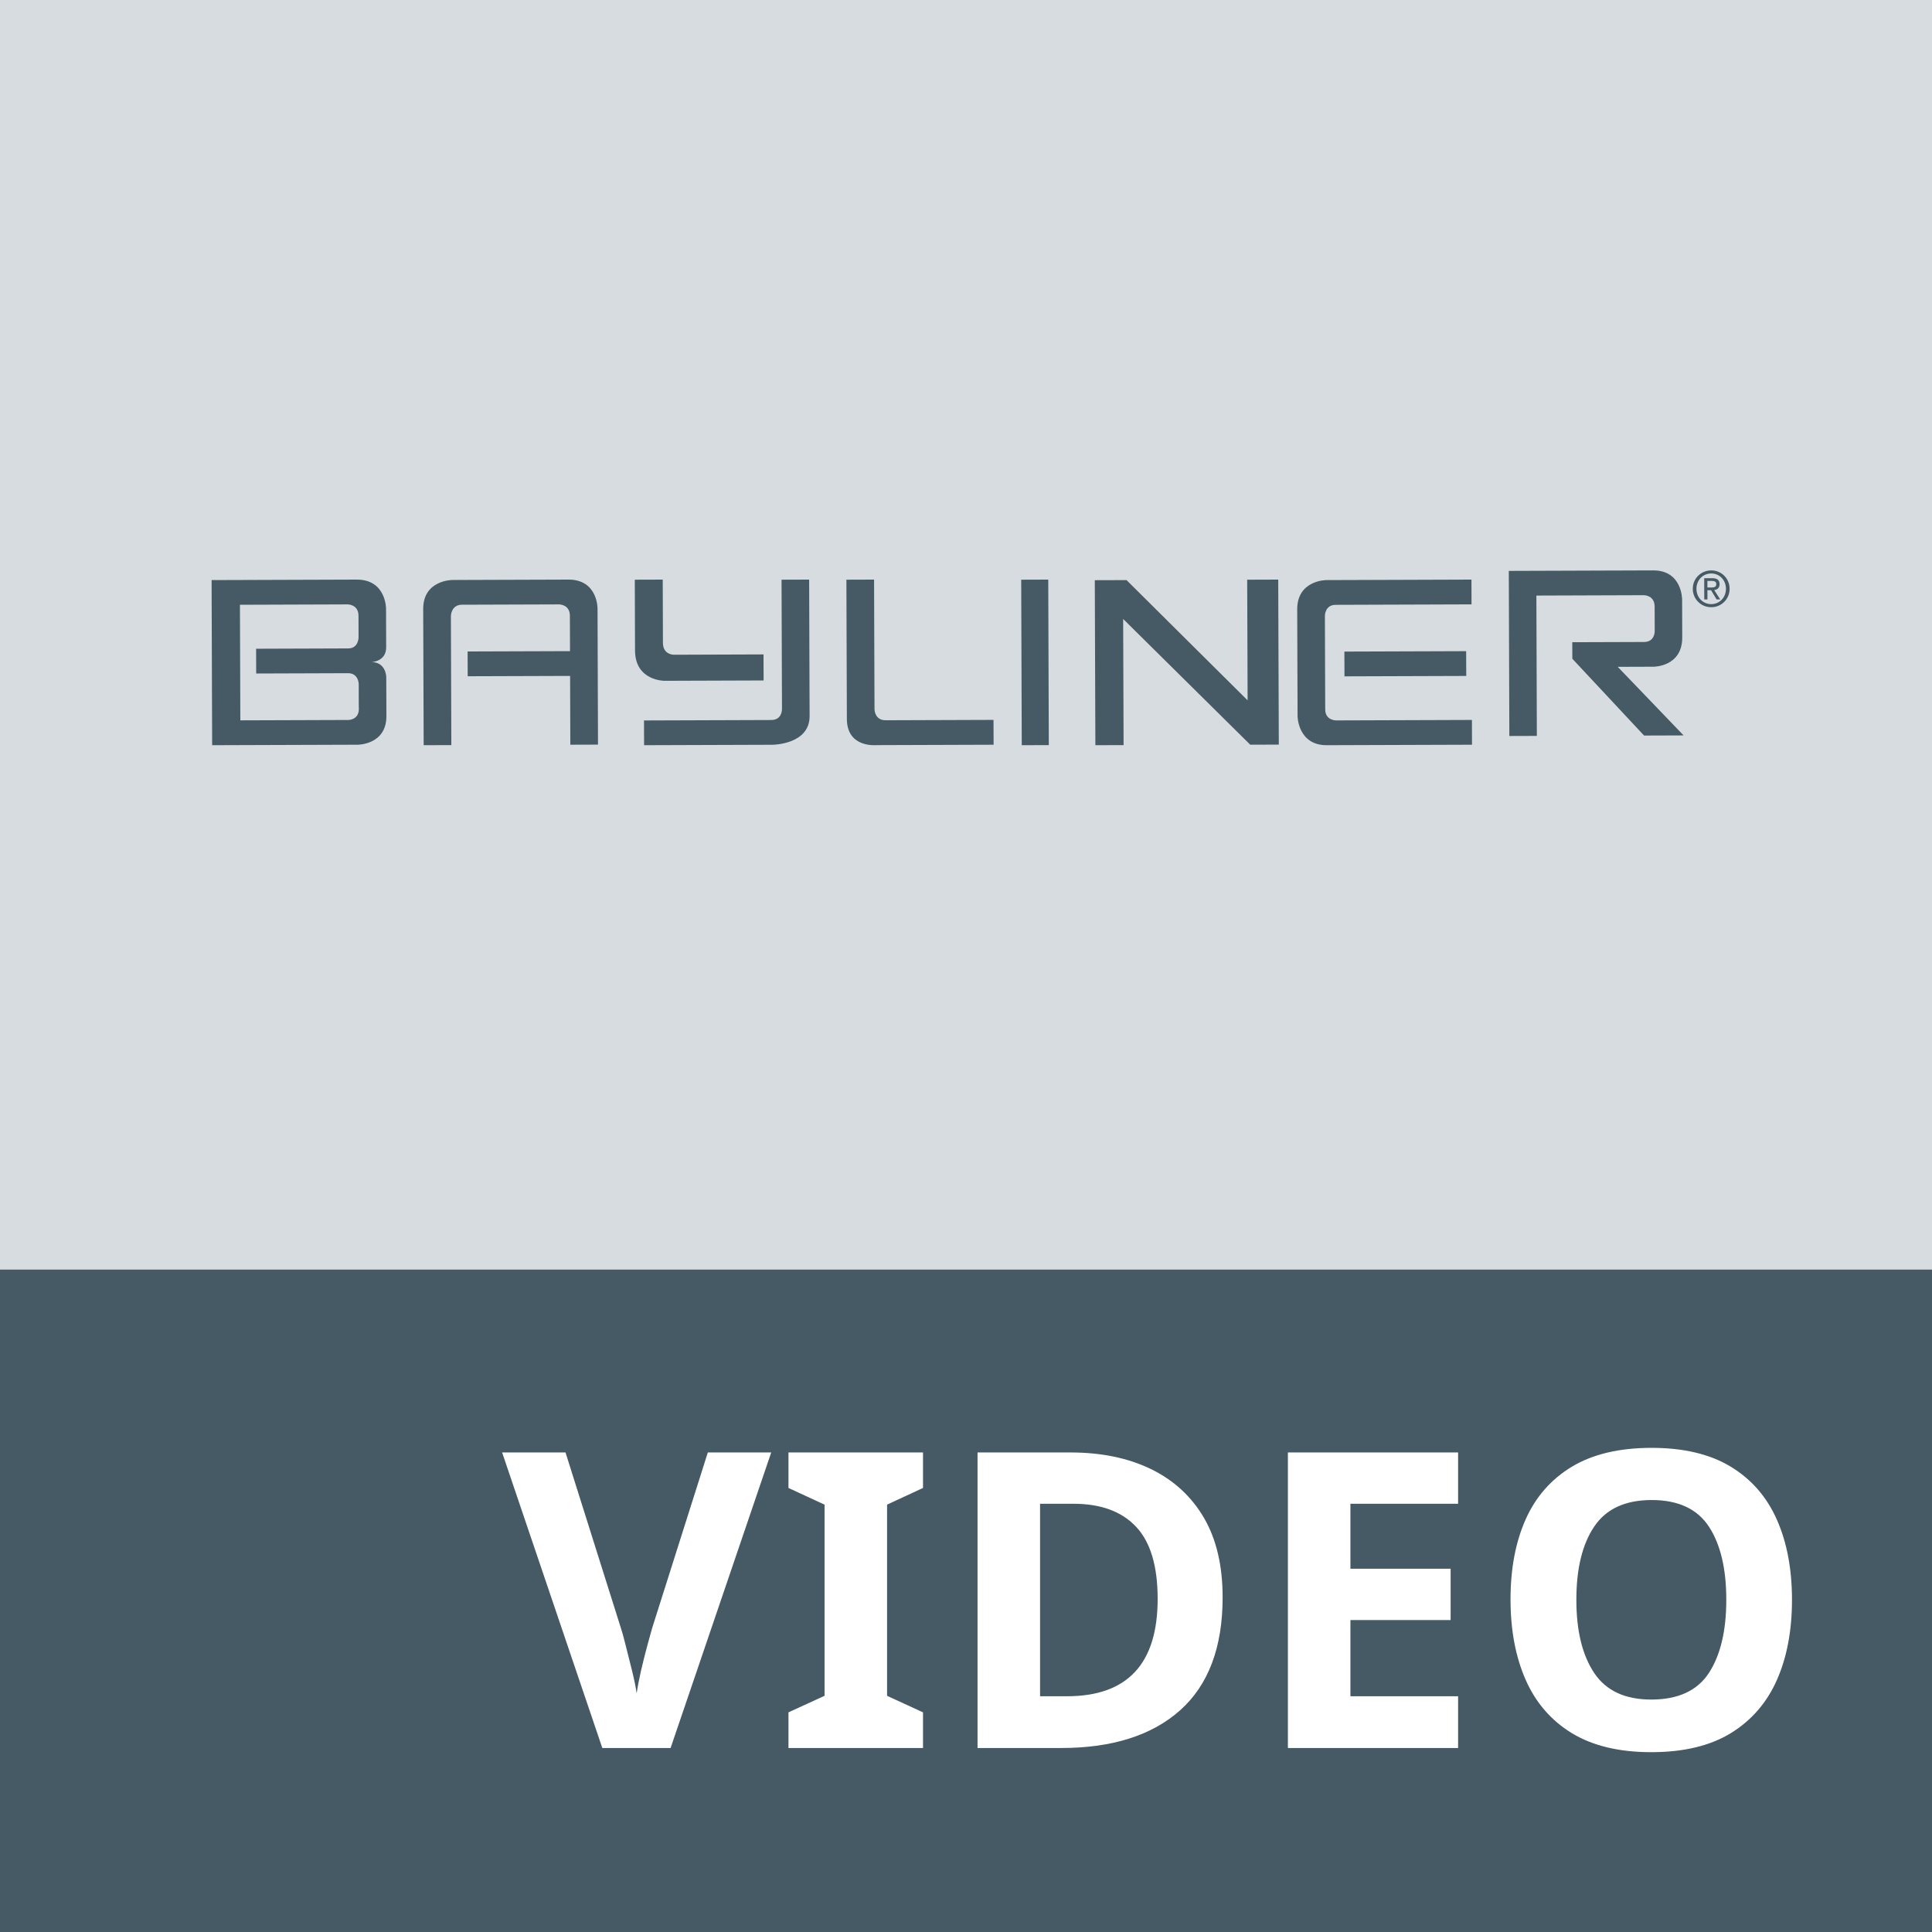
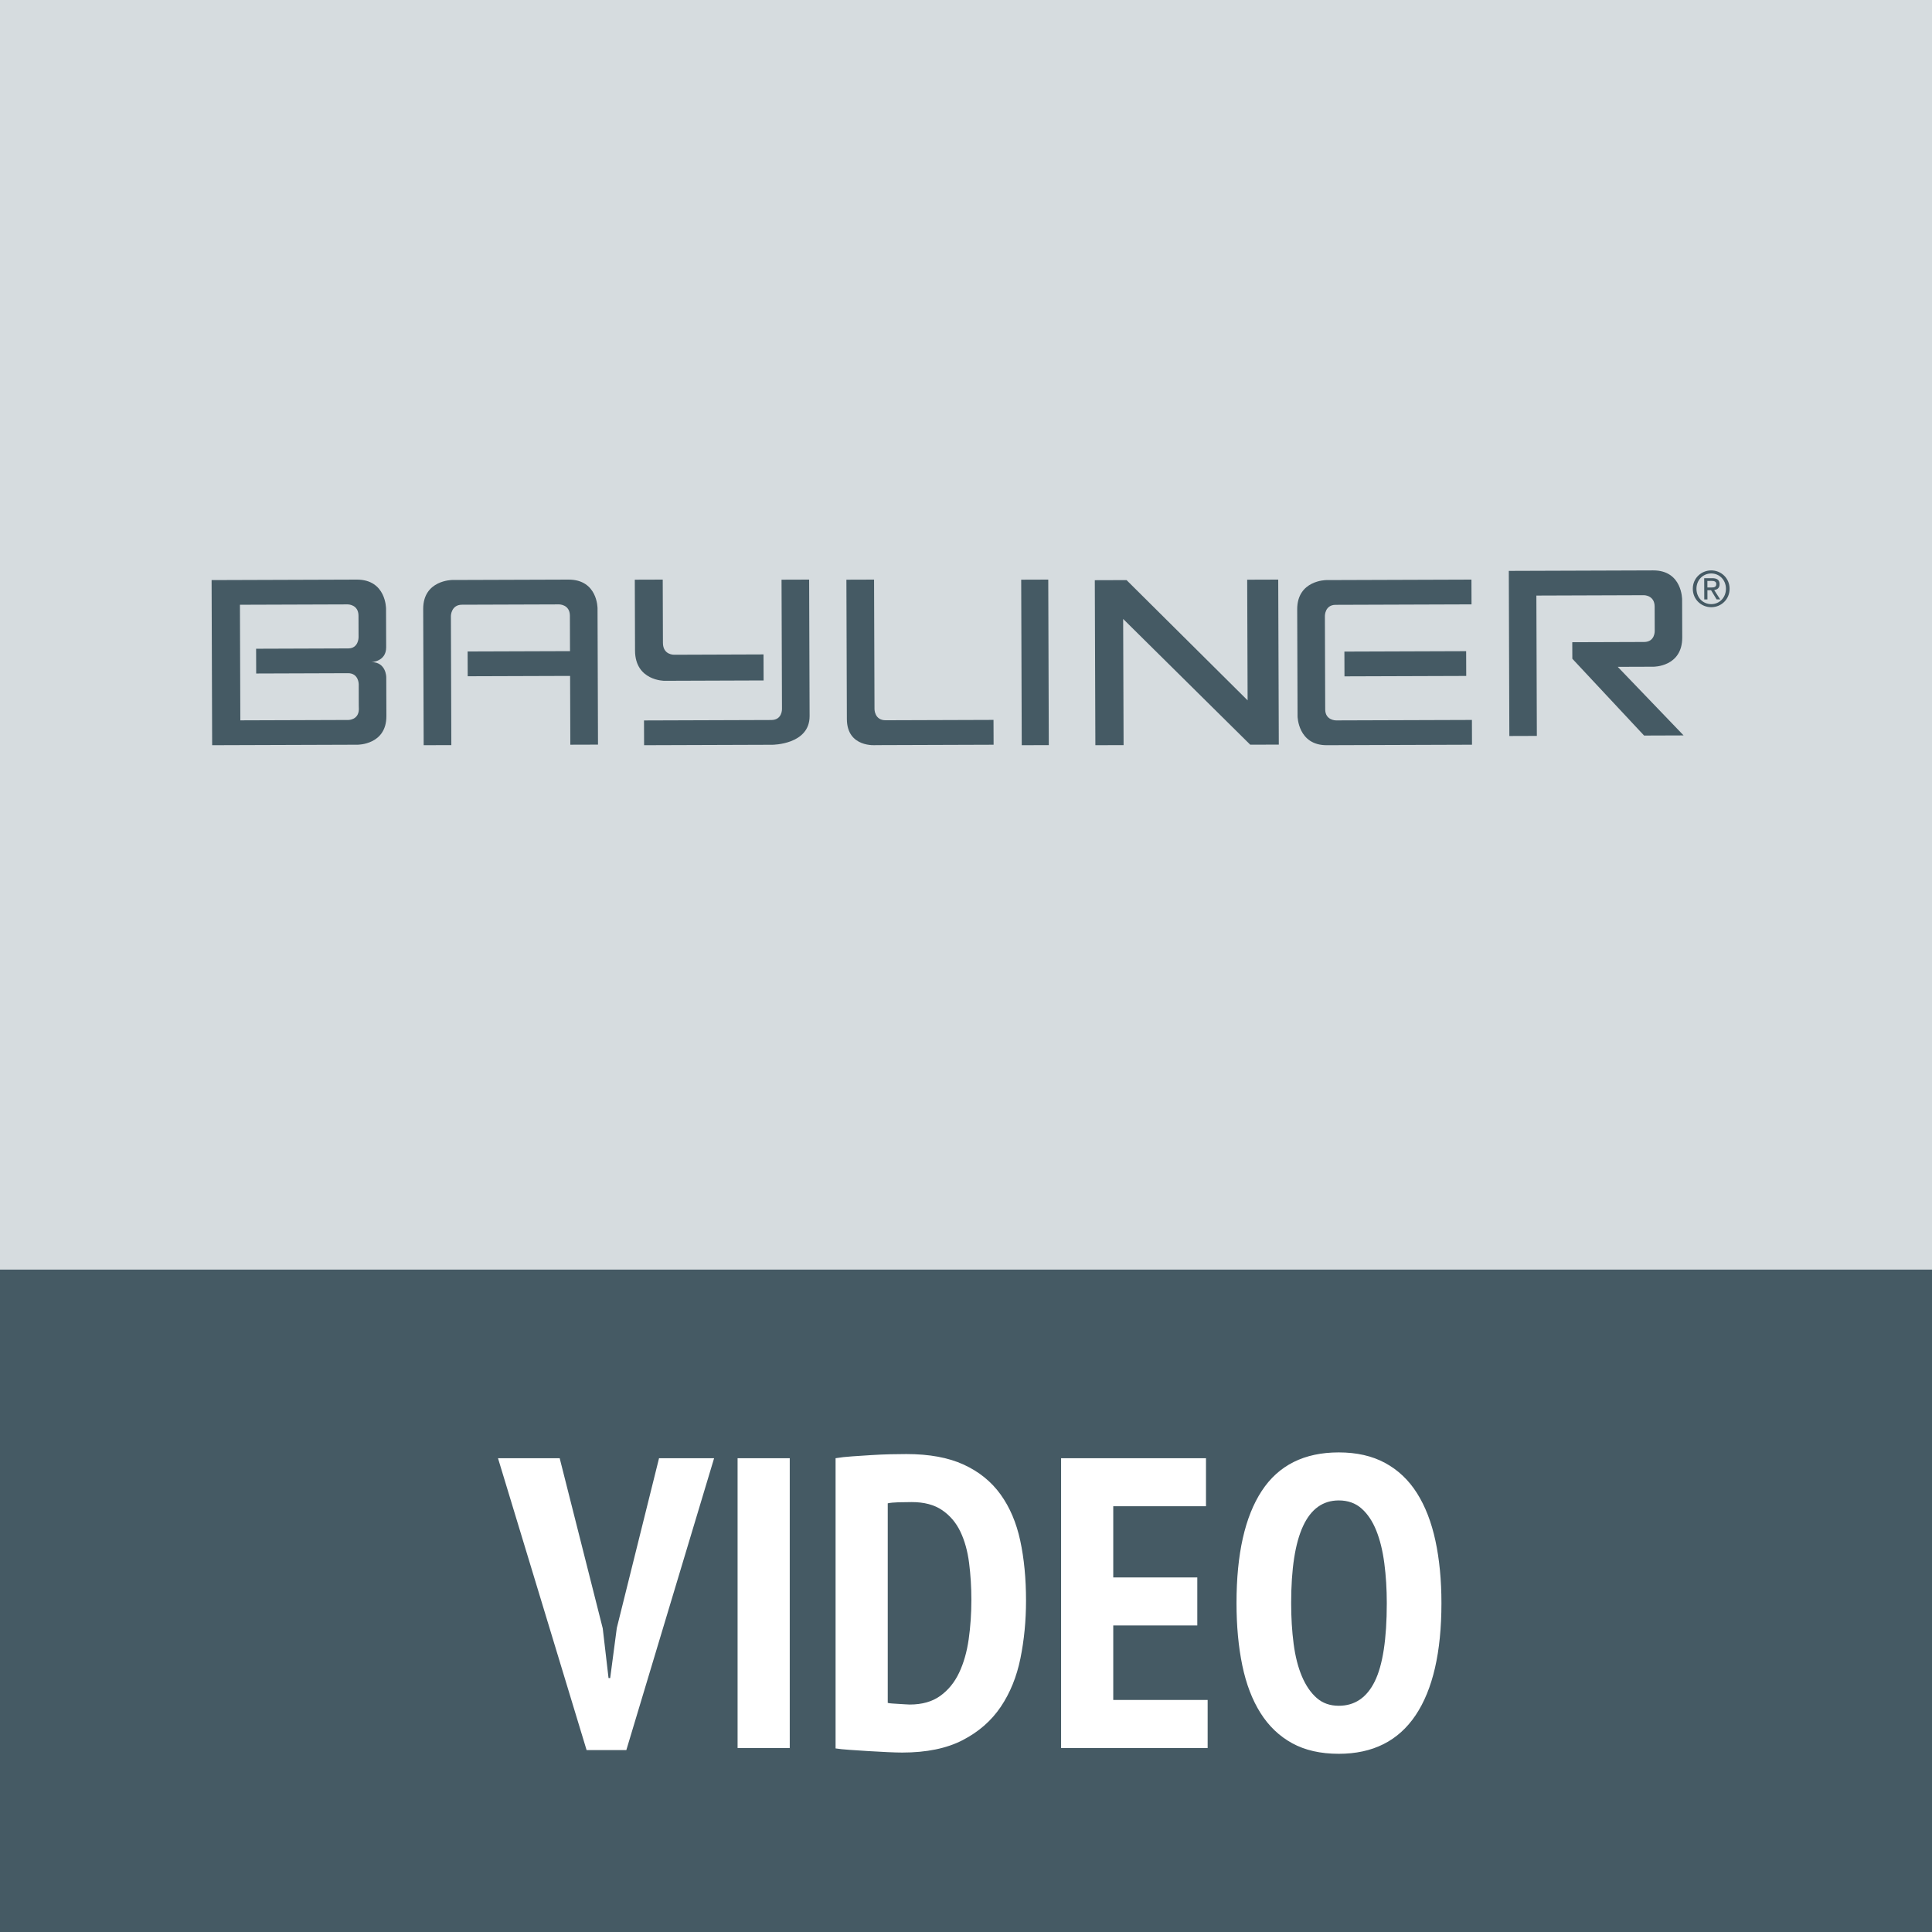
- <svg xmlns="http://www.w3.org/2000/svg" width="210" height="210" viewBox="0 0 210 210">
-   <g fill="none" fill-rule="evenodd">
-     <path fill="#B0BEC5" d="M0 0h210v210H0z" opacity=".4" />
-     <g fill="#455A64">
-       <path d="M184.397 64c-.003-.947.7-1.663 1.603-1.666.893-.004 1.6.708 1.603 1.655.003.963-.7 1.674-1.592 1.678-.904.003-1.611-.704-1.614-1.667zm1.615 2A1.984 1.984 0 0 0 188 63.988 1.981 1.981 0 0 0 186 62c-1.087.004-2.004.853-2 2.001A1.986 1.986 0 0 0 186.012 66zm-.424-1.845l.397-.002.604.999.386-.002-.65-1.014c.334-.043.589-.224.587-.637-.001-.455-.269-.655-.806-.653l-.867.003.008 2.307.345-.001-.004-1zm0-.296l-.003-.715.47-.002c.24 0 .496.052.497.337 0 .355-.26.377-.552.378l-.413.002zM49.058 80.99l-3.007.01L46 66.194c-.01-3.141 3.148-3.152 3.148-3.152L61.781 63c3.195-.01 3.168 3.13 3.168 3.13L65 80.937l-3.008.01-.025-7.478-11.13.037-.009-2.693 11.13-.037-.013-3.85c-.005-1.234-1.17-1.231-1.17-1.231l-10.566.035c-1.165.004-1.199 1.201-1.199 1.201l.048 14.059M70.01 81l13.95-.047s4.05-.013 4.04-3.116L87.95 63l-3 .01.048 14.052s.041 1.197-1.16 1.2L70 78.31 70.01 81" />
-       <path d="M73.276 71.167l9.714-.034.01 2.83L72.223 74s-3.187.011-3.198-3.29L69 63.01l3.036-.01.022 6.875c.004 1.336 1.218 1.292 1.218 1.292M108 80.949l-12.782.043s-3.156.31-3.167-2.838L92 63.01l3.007-.01.048 14.093s.004 1.2 1.207 1.196l11.728-.04.01 2.7M111 63.01l2.94-.01.06 17.99-2.94.01zM119 63.065l3.45-.01 13.16 13.071-.046-13.115 3.374-.011.062 17.935-3.105.01-13.813-13.668.047 13.713-3.067.01zM146.13 70.824l13.234-.045.01 2.693-13.235.044-.01-2.692zm-5.09 7.046s.047 3.14 3.168 3.13L160 80.947l-.009-2.692-14.776.05s-1.166.003-1.17-1.192l-.035-10.17s-.004-1.197 1.163-1.201l14.775-.05L159.94 63l-15.791.053s-3.159.01-3.148 3.19l.04 11.627zM167.05 79.99l-2.99.01-.06-17.947L179.69 62c3.175-.01 3.148 3.169 3.148 3.169l.014 4.113c.01 3.215-3.127 3.187-3.127 3.187l-3.885.013 7.16 7.454-4.296.015-7.798-8.35-.007-1.794 7.809-.026c1.195-.005 1.153-1.2 1.153-1.2l-.009-2.654c-.004-1.235-1.162-1.232-1.162-1.232l-11.693.04.052 15.255M23 63.053L38.767 63c3.22-.01 3.194 3.168 3.194 3.168l.014 4.187c.005 1.57-1.605 1.613-1.605 1.613 1.61-.005 1.615 1.64 1.615 1.64L42 77.833c.01 3.141-3.136 3.114-3.136 3.114L23.06 81 23 63.053zm3.123 15.245l11.759-.04s1.107-.003 1.125-1.175c-.016.015-.013-2.19-.015-2.717 0 0-.004-1.197-1.165-1.193l-9.98.034-.01-2.692 10.018-.034c1.124-.004 1.12-1.2 1.12-1.2l-.008-2.356c-.004-1.234-1.165-1.23-1.165-1.23l-11.722.04.043 12.563z" />
+ <svg xmlns="http://www.w3.org/2000/svg" width="210px" height="210px" viewBox="0 0 210 210" version="1.1">
+   <defs />
+   <g id="Page-1" stroke="none" stroke-width="1" fill="none" fill-rule="evenodd">
+     <g id="boat-icons-big" transform="translate(-567, -396)">
+       <g id="Group-2-Copy-5" transform="translate(567, 396)">
+         <rect id="Rectangle-12" fill="#B0BEC5" opacity="0.4" x="0" y="0" width="210" height="210" />
+         <g id="Page-1" transform="translate(23, 62)" fill="#455A64">
+           <path d="M161.397,2 C161.394,1.053 162.096,0.337 163,0.334 C163.893,0.33 164.6,1.042 164.603,1.989 C164.606,2.952 163.904,3.663 163.011,3.667 C162.107,3.67 161.4,2.963 161.397,2 L161.397,2 Z M163.012,4 C164.088,3.996 165.004,3.147 165,1.988 C164.996,0.84 164.075,-0.004 162.999,1.31080029e-05 C161.913,0.004 160.996,0.853 161,2.001 C161.004,3.16 161.926,4.004 163.012,4 L163.012,4 Z M162.588,2.155 L162.985,2.153 L163.589,3.152 L163.975,3.15 L163.325,2.136 C163.659,2.093 163.914,1.912 163.912,1.499 C163.911,1.044 163.643,0.844 163.106,0.846 L162.239,0.849 L162.247,3.156 L162.592,3.155 L162.588,2.155 Z M162.587,1.859 L162.585,1.144 L163.054,1.142 C163.295,1.141 163.551,1.194 163.552,1.479 C163.553,1.834 163.291,1.856 163,1.857 L162.587,1.859 L162.587,1.859 Z" id="Fill-1" />
+           <path d="M26.058,18.99 L23.051,19 L23,4.194 C22.99,1.053 26.148,1.042 26.148,1.042 L38.781,1 C41.976,0.989 41.949,4.13 41.949,4.13 L42,18.937 L38.992,18.946 L38.967,11.469 L27.837,11.506 L27.828,8.813 L38.957,8.776 L38.945,4.925 C38.94,3.692 37.775,3.695 37.775,3.695 L27.209,3.73 C26.044,3.734 26.01,4.931 26.01,4.931 L26.058,18.99" id="Fill-4" />
+           <path d="M47.01,19 L60.96,18.953 C60.96,18.953 65.01,18.94 65,15.837 L64.95,1 L61.95,1.01 L61.998,15.062 C61.998,15.062 62.039,16.259 60.839,16.262 L47,16.309 L47.01,19" id="Fill-6" />
+           <path d="M50.276,9.167 L59.99,9.133 L60,11.962 L49.223,12 C49.223,12 46.036,12.011 46.025,8.71 L46,1.01 L49.036,1 L49.058,7.875 C49.062,9.211 50.276,9.167 50.276,9.167" id="Fill-8" />
+           <path d="M85,18.949 L72.218,18.992 C72.218,18.992 69.062,19.302 69.051,16.154 L69,1.01 L72.007,1 L72.055,15.093 C72.055,15.093 72.059,16.293 73.262,16.289 L84.99,16.25 L85,18.949" id="Fill-10" />
+           <polygon id="Fill-12" points="88 1.01 90.941 1 91 18.99 88.059 19" />
+           <polygon id="Fill-14" points="96 1.065 99.451 1.054 112.61 14.126 112.564 1.011 115.938 1 116 18.935 112.895 18.945 99.082 5.277 99.129 18.99 96.062 19" />
+           <path d="M123.13,8.824 L136.364,8.779 L136.373,11.472 L123.139,11.516 L123.13,8.824 Z M118.04,15.87 C118.04,15.87 118.087,19.01 121.208,19 L137,18.947 L136.991,16.255 L122.215,16.304 C122.215,16.304 121.049,16.308 121.045,15.113 L121.01,4.943 C121.01,4.943 121.006,3.746 122.173,3.742 L136.948,3.692 L136.939,1 L121.148,1.053 C121.148,1.053 117.989,1.064 118,4.243 L118.04,15.87 L118.04,15.87 Z" id="Fill-16" />
+           <path d="M144.049,17.99 L141.06,18 L141,0.053 L156.689,2.83025053e-05 C159.865,-0.011 159.838,3.169 159.838,3.169 L159.852,7.282 C159.863,10.497 156.725,10.469 156.725,10.469 L152.84,10.482 L160,17.936 L155.704,17.951 L147.906,9.602 L147.899,7.807 L155.708,7.781 C156.903,7.776 156.861,6.58 156.861,6.58 L156.852,3.927 C156.848,2.692 155.69,2.695 155.69,2.695 L143.997,2.735 L144.049,17.99" id="Fill-18" />
+           <path d="M0,1.053 L15.767,1 C18.987,0.989 18.961,4.168 18.961,4.168 L18.975,8.355 C18.98,9.925 17.37,9.968 17.37,9.968 C18.981,9.963 18.985,11.608 18.985,11.608 L19,15.833 C19.01,18.974 15.864,18.947 15.864,18.947 L0.06,19 L0,1.053 Z M3.123,16.298 L14.882,16.258 C14.882,16.258 15.989,16.255 16.007,15.083 C15.991,15.098 15.994,12.893 15.992,12.366 C15.992,12.366 15.988,11.169 14.827,11.173 L4.846,11.207 L4.837,8.515 L14.855,8.481 C15.979,8.477 15.975,7.281 15.975,7.281 L15.967,4.925 C15.963,3.691 14.802,3.695 14.802,3.695 L3.08,3.734 L3.123,16.298 L3.123,16.298 Z" id="Fill-20" />
+         </g>
+         <rect id="Rectangle-12-Copy" fill="#455A64" x="0" y="138" width="210" height="72" />
+         <path d="M65.515,176.995 L66.145,182.395 L66.325,182.395 L67.045,176.95 L71.635,158.5 L77.62,158.5 L68.08,190.225 L63.76,190.225 L54.13,158.5 L60.835,158.5 L65.515,176.995 Z M80.172,158.5 L85.842,158.5 L85.842,190 L80.172,190 L80.172,158.5 Z M90.824,158.5 C91.364,158.41 91.971,158.343 92.646,158.298 C93.321,158.252 94.011,158.208 94.716,158.162 C95.421,158.118 96.104,158.088 96.764,158.072 C97.424,158.058 98.009,158.05 98.519,158.05 C101.009,158.05 103.086,158.432 104.751,159.197 C106.416,159.963 107.751,161.042 108.756,162.438 C109.761,163.833 110.474,165.505 110.894,167.455 C111.314,169.405 111.524,171.58 111.524,173.98 C111.524,176.17 111.321,178.262 110.916,180.257 C110.511,182.253 109.799,184.007 108.779,185.523 C107.759,187.038 106.379,188.245 104.639,189.145 C102.899,190.045 100.709,190.495 98.069,190.495 C97.679,190.495 97.154,190.48 96.494,190.45 C95.834,190.42 95.144,190.382 94.424,190.338 C93.704,190.292 93.014,190.248 92.354,190.202 C91.694,190.157 91.184,190.105 90.824,190.045 L90.824,158.5 Z M99.104,163.27 C98.624,163.27 98.136,163.278 97.641,163.292 C97.146,163.308 96.764,163.345 96.494,163.405 L96.494,185.095 C96.584,185.125 96.741,185.148 96.966,185.162 C97.191,185.178 97.431,185.192 97.686,185.208 C97.941,185.222 98.181,185.238 98.406,185.252 C98.631,185.268 98.789,185.275 98.879,185.275 C100.229,185.275 101.339,184.96 102.209,184.33 C103.079,183.7 103.761,182.86 104.256,181.81 C104.751,180.76 105.096,179.553 105.291,178.188 C105.486,176.822 105.584,175.39 105.584,173.89 C105.584,172.51 105.501,171.175 105.336,169.885 C105.171,168.595 104.856,167.463 104.391,166.488 C103.926,165.512 103.266,164.733 102.411,164.148 C101.556,163.562 100.454,163.27 99.104,163.27 Z M115.336,158.5 L131.086,158.5 L131.086,163.72 L121.006,163.72 L121.006,171.46 L130.141,171.46 L130.141,176.68 L121.006,176.68 L121.006,184.78 L131.266,184.78 L131.266,190 L115.336,190 L115.336,158.5 Z M134.403,174.25 C134.403,168.91 135.318,164.845 137.148,162.055 C138.978,159.265 141.768,157.87 145.518,157.87 C147.468,157.87 149.148,158.252 150.558,159.018 C151.968,159.783 153.123,160.877 154.023,162.303 C154.923,163.728 155.591,165.452 156.026,167.477 C156.461,169.503 156.678,171.76 156.678,174.25 C156.678,179.59 155.741,183.655 153.866,186.445 C151.991,189.235 149.208,190.63 145.518,190.63 C143.538,190.63 141.851,190.248 140.456,189.482 C139.061,188.717 137.913,187.623 137.013,186.197 C136.113,184.772 135.453,183.048 135.033,181.023 C134.613,178.997 134.403,176.74 134.403,174.25 Z M140.343,174.25 C140.343,175.84 140.433,177.317 140.613,178.683 C140.793,180.048 141.093,181.225 141.513,182.215 C141.933,183.205 142.466,183.985 143.111,184.555 C143.756,185.125 144.558,185.41 145.518,185.41 C147.258,185.41 148.563,184.525 149.433,182.755 C150.303,180.985 150.738,178.15 150.738,174.25 C150.738,172.72 150.648,171.273 150.468,169.907 C150.288,168.542 149.996,167.358 149.591,166.352 C149.186,165.347 148.653,164.553 147.993,163.968 C147.333,163.382 146.508,163.09 145.518,163.09 C142.068,163.09 140.343,166.81 140.343,174.25 Z" id="VIDEO" fill="#FFFFFF" />
+       </g>
    </g>
-     <path fill="#455A64" d="M0 138h210v72H0z" />
-     <text fill="#FFF" font-family="PTSans-NarrowBold, PT Sans Narrow" font-size="45" font-style="condensed" font-weight="bold" letter-spacing=".437">
-       <tspan x="54.58" y="190">VIDEO</tspan>
-     </text>
  </g>
</svg>
